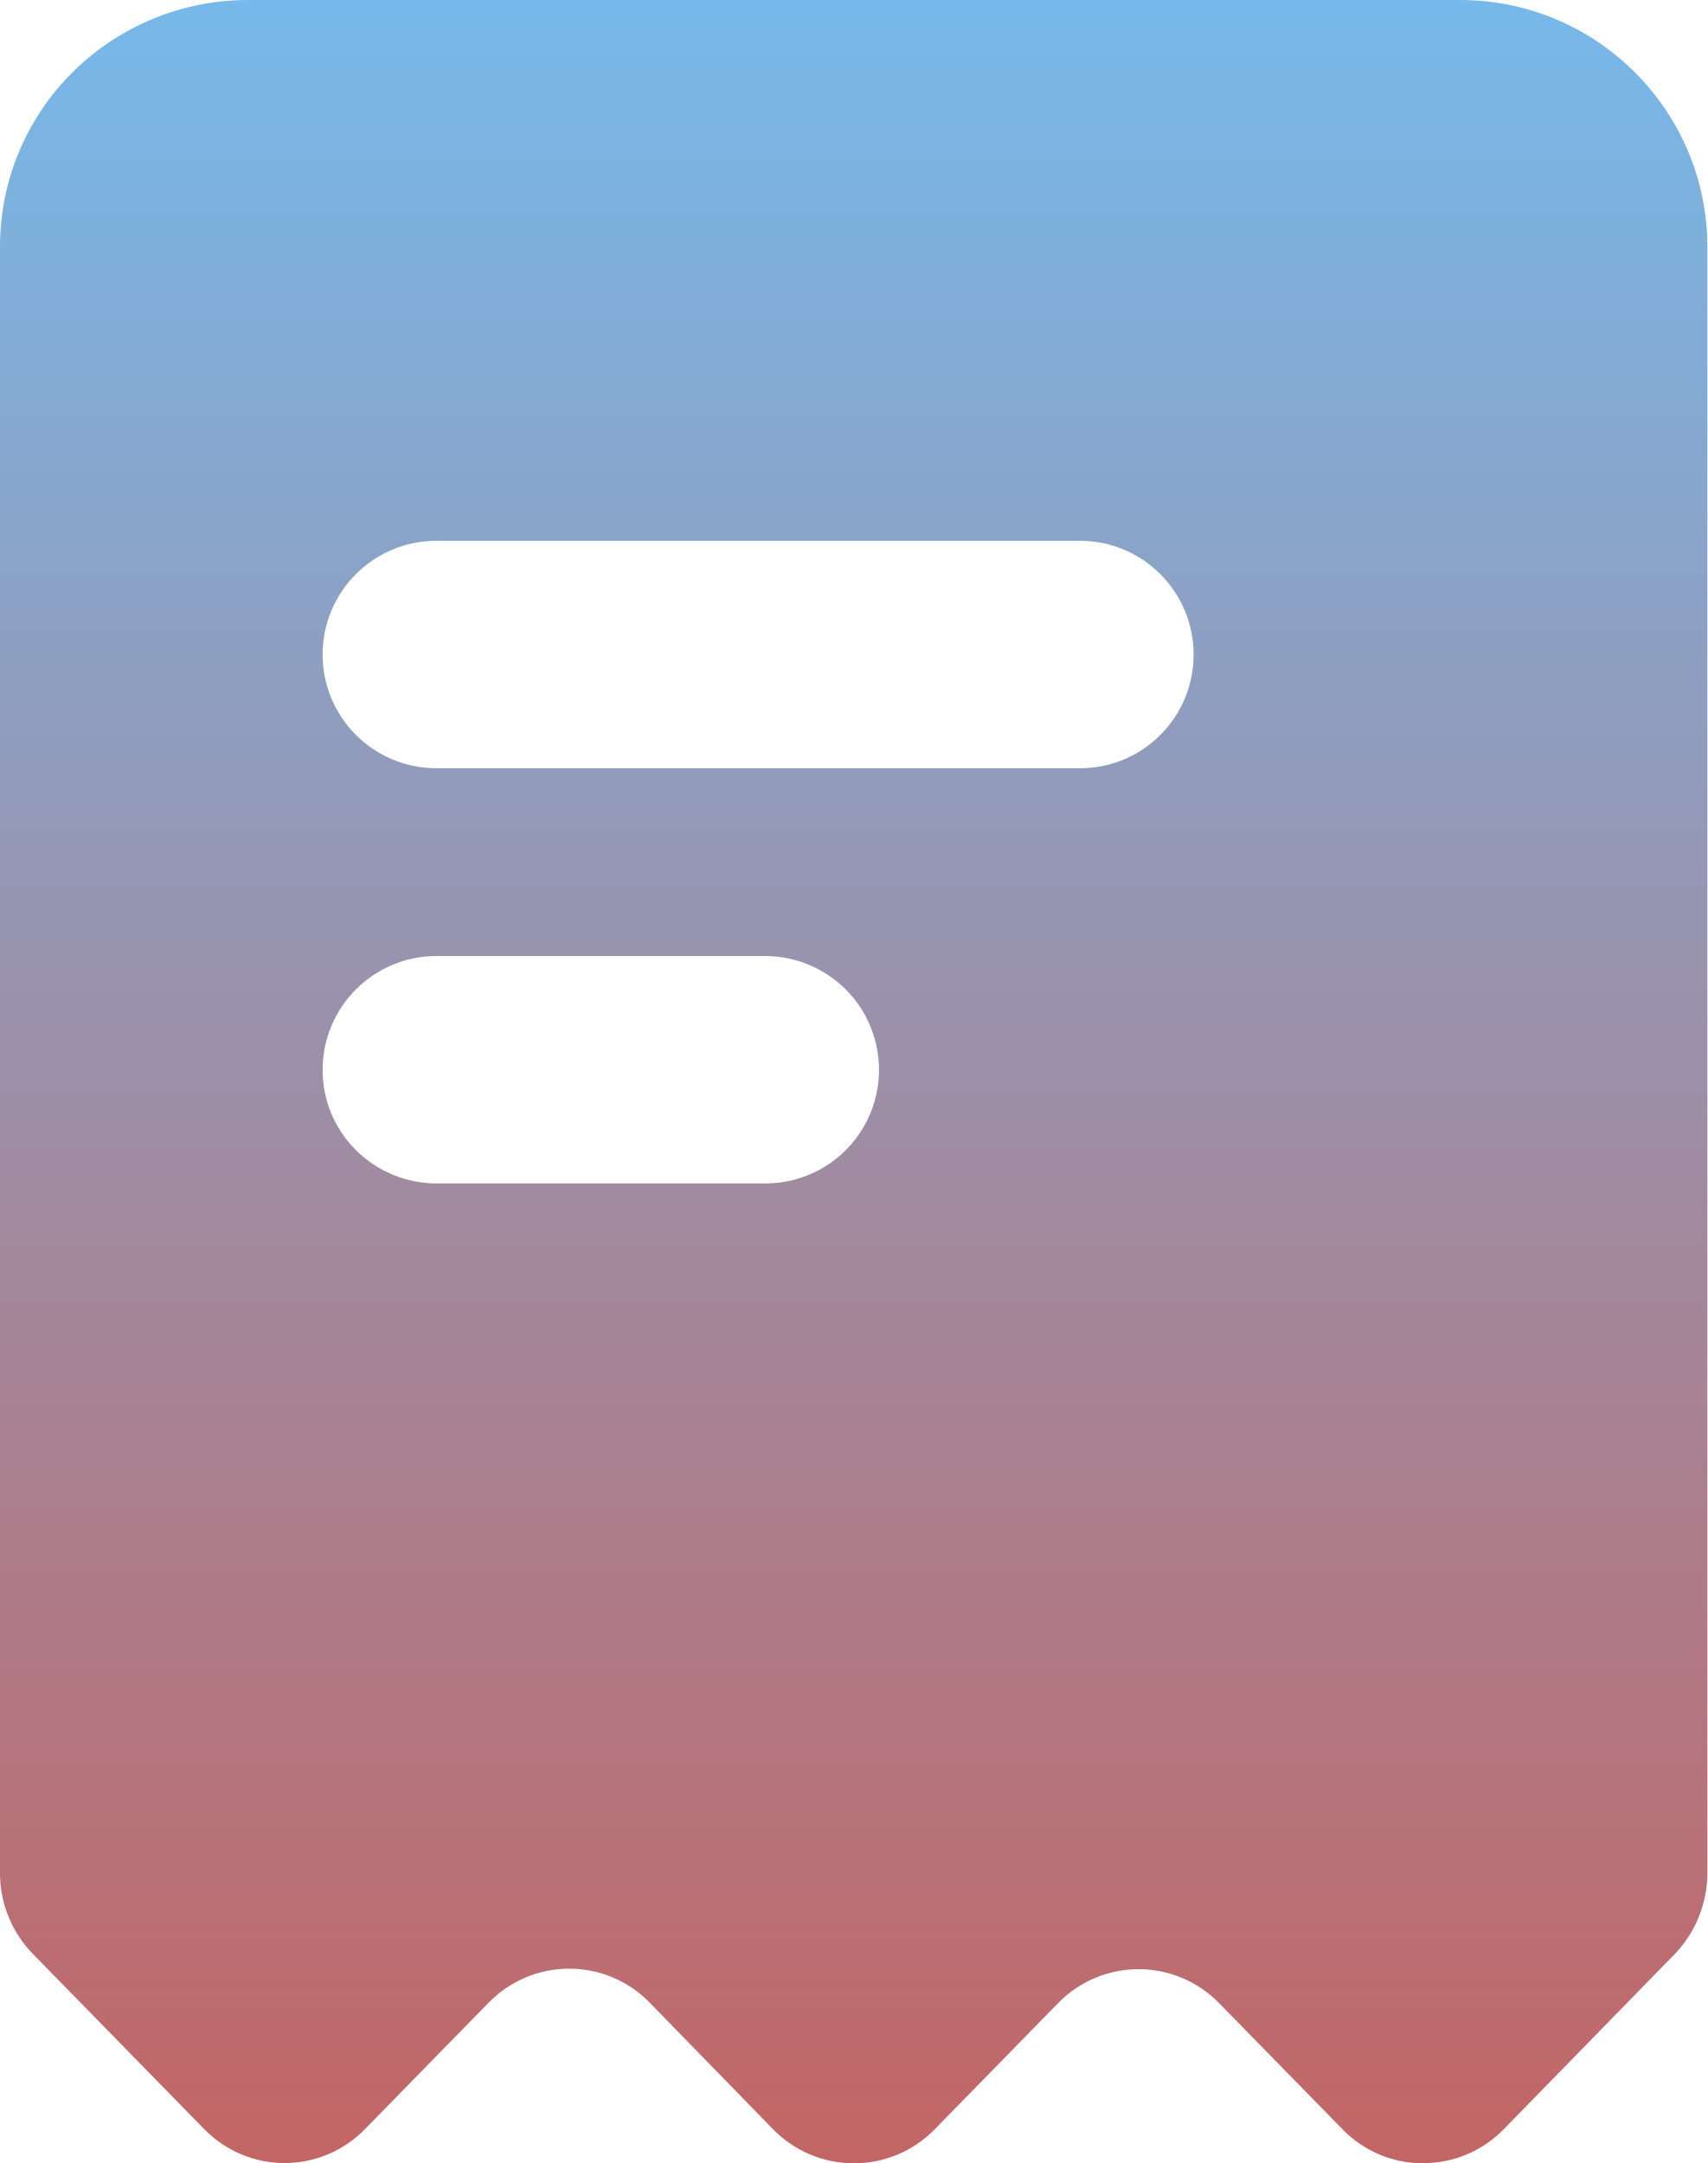
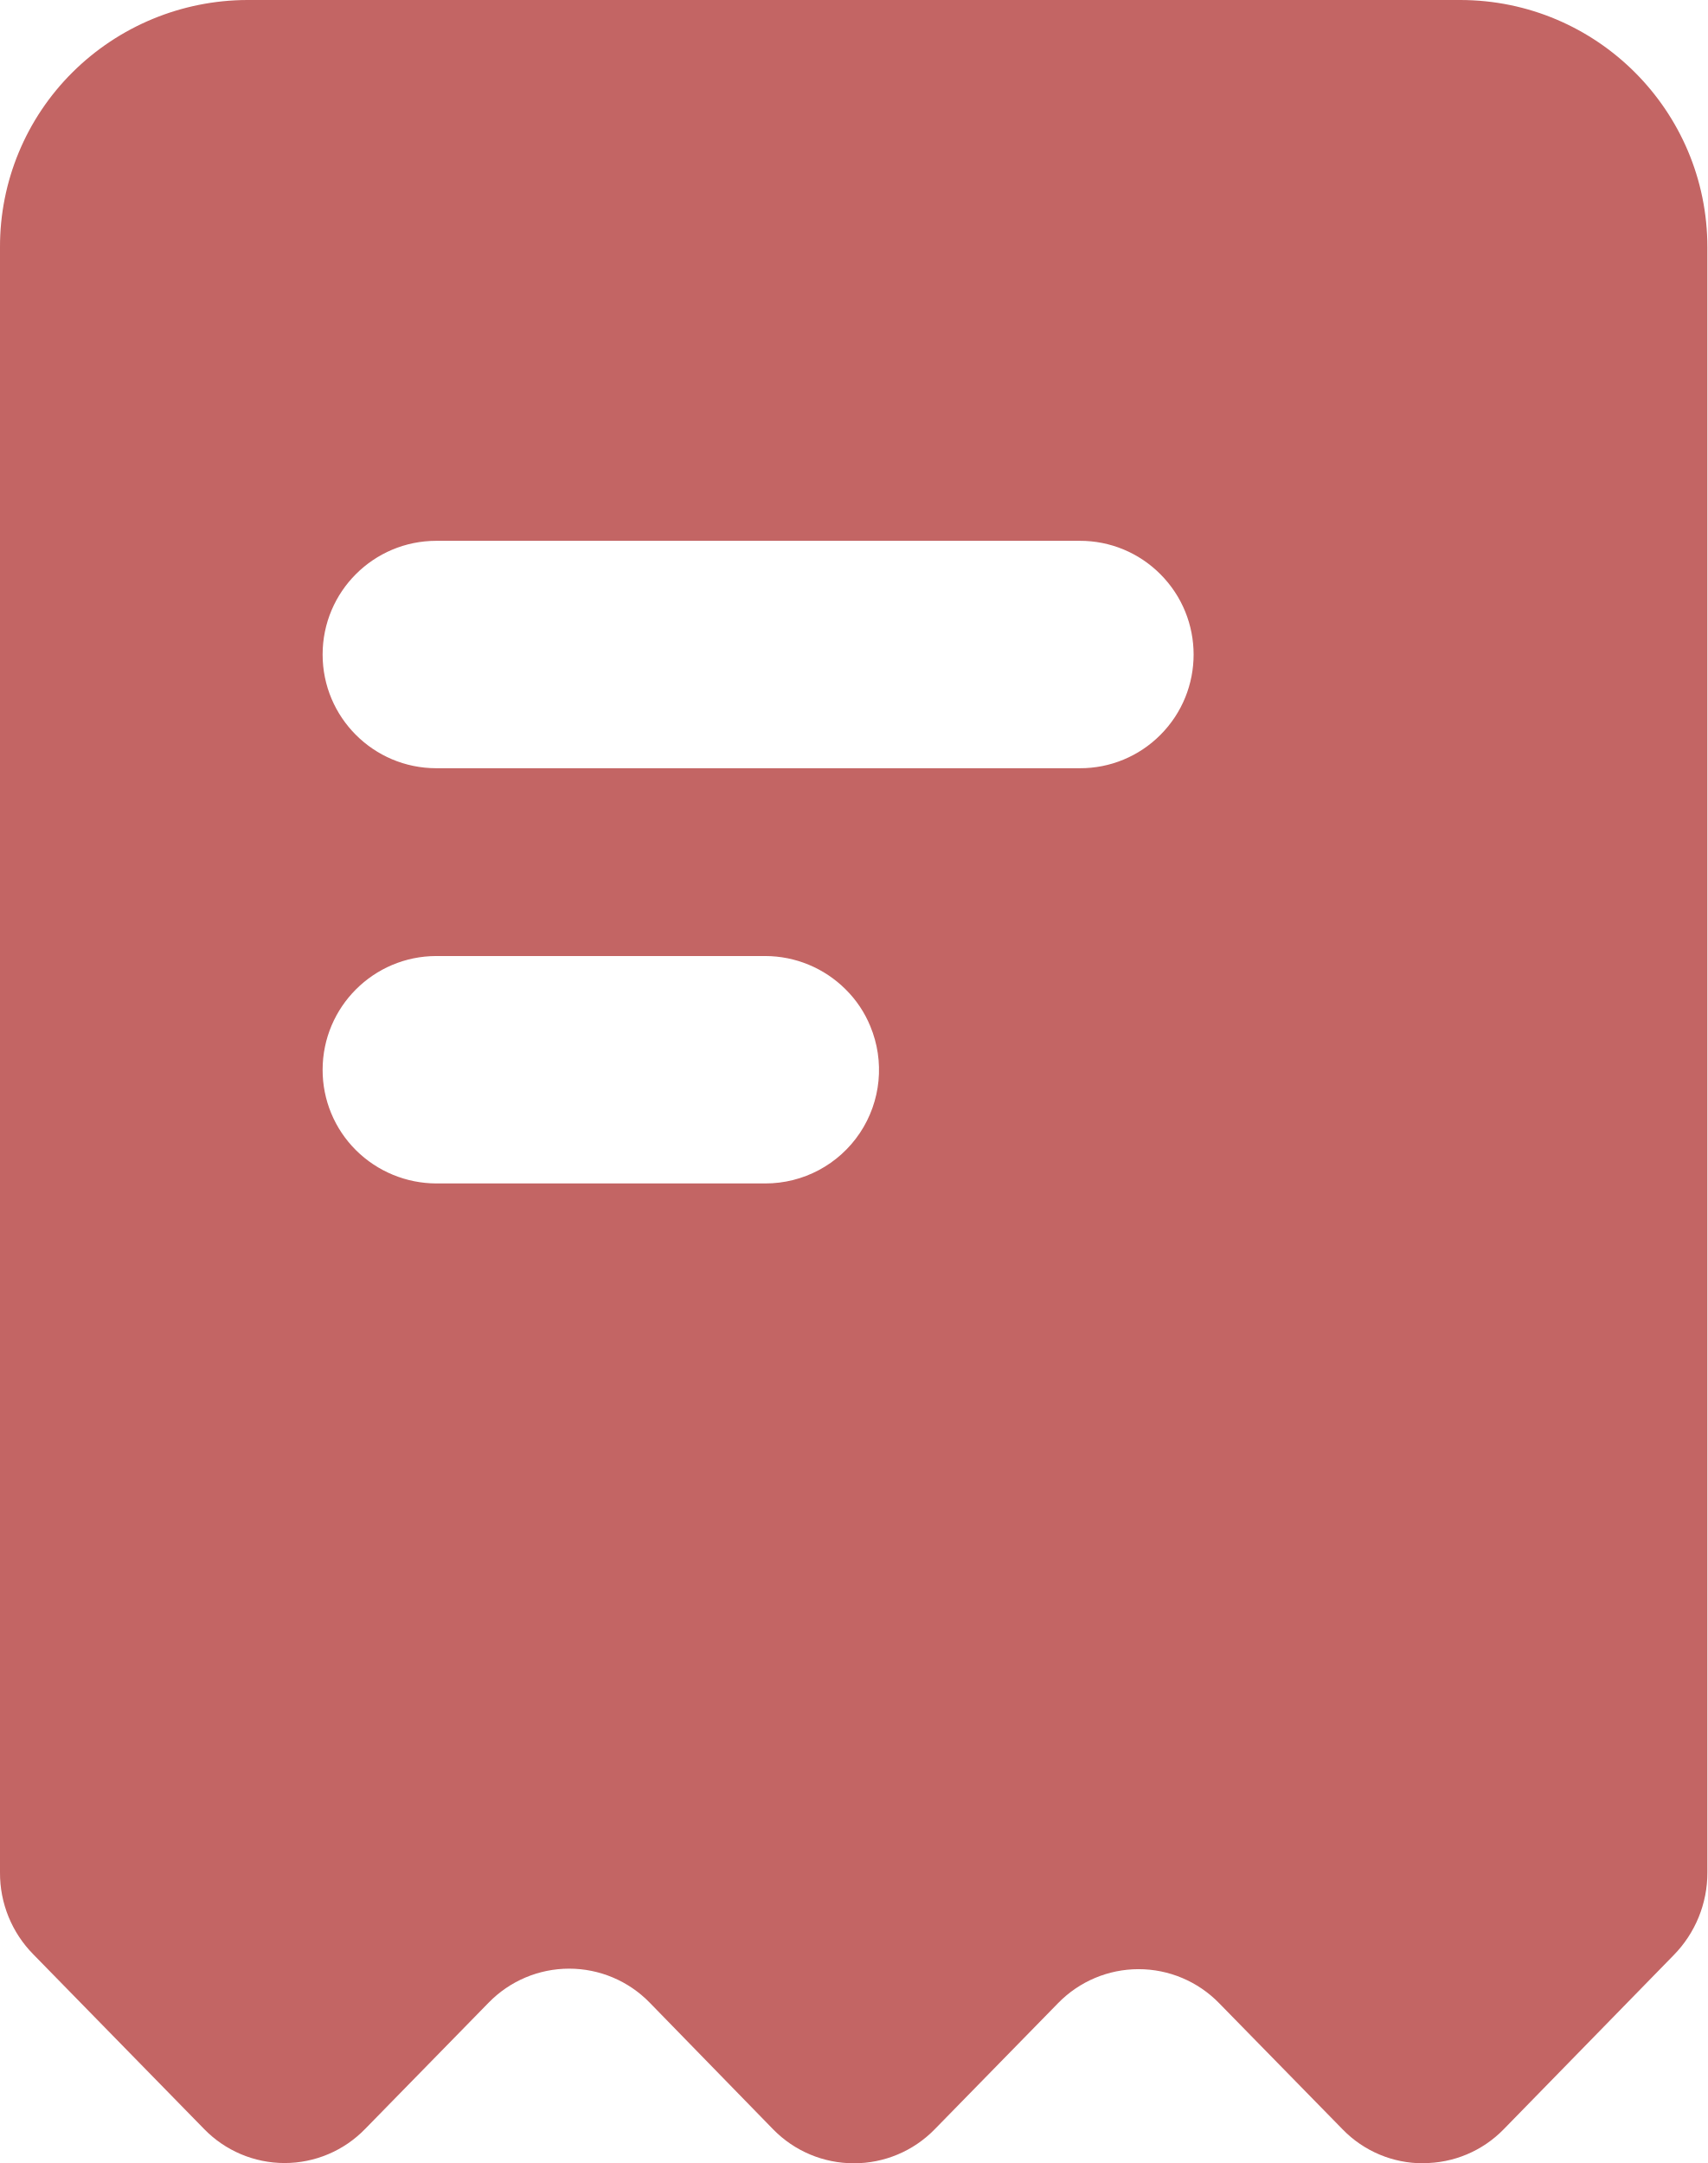
<svg xmlns="http://www.w3.org/2000/svg" id="Icons_Finance-Security_receipt" data-name="Icons / Finance-Security / receipt" width="25.255" height="31.996" viewBox="0 0 25.255 31.996">
  <defs>
    <linearGradient id="linear-gradient" x1="0.5" x2="0.5" y2="1" gradientUnits="objectBoundingBox">
-       <stop offset="0" stop-color="#76b9eb" />
+       <stop offset="0" stop-color="#C36564" />
      <stop offset="1" stop-color="#C36564" />
    </linearGradient>
  </defs>
  <g id="receipt" transform="translate(-0.568 0)">
    <path id="Shape" d="M21.052,32a1.652,1.652,0,0,1-1.191-.5l-1.829-1.869a1.662,1.662,0,0,0-2.381,0l-1.828,1.869a1.664,1.664,0,0,1-1.193.5,1.664,1.664,0,0,1-1.192-.5L9.61,29.624a1.662,1.662,0,0,0-2.382,0L5.4,31.493a1.659,1.659,0,0,1-2.381,0L.494,28.911A1.709,1.709,0,0,1,0,27.7V3.657A3.633,3.633,0,0,1,1.071,1.071,3.682,3.682,0,0,1,3.656,0H21.6a3.658,3.658,0,0,1,3.655,3.657V27.7a1.739,1.739,0,0,1-.5,1.223l-2.514,2.575a1.656,1.656,0,0,1-1.191.5ZM6.454,14.142a1.684,1.684,0,0,0-1.682,1.682,1.672,1.672,0,0,0,.493,1.19,1.692,1.692,0,0,0,1.189.492H11.32a1.68,1.68,0,0,0,1.553-2.326,1.638,1.638,0,0,0-.365-.545,1.686,1.686,0,0,0-1.189-.493ZM6.454,8a1.682,1.682,0,0,0,0,3.364h9.519a1.671,1.671,0,0,0,1.19-.492,1.683,1.683,0,0,0,0-2.379A1.672,1.672,0,0,0,15.973,8Z" transform="translate(0.568 0)" fill="url(#linear-gradient)" />
  </g>
</svg>
